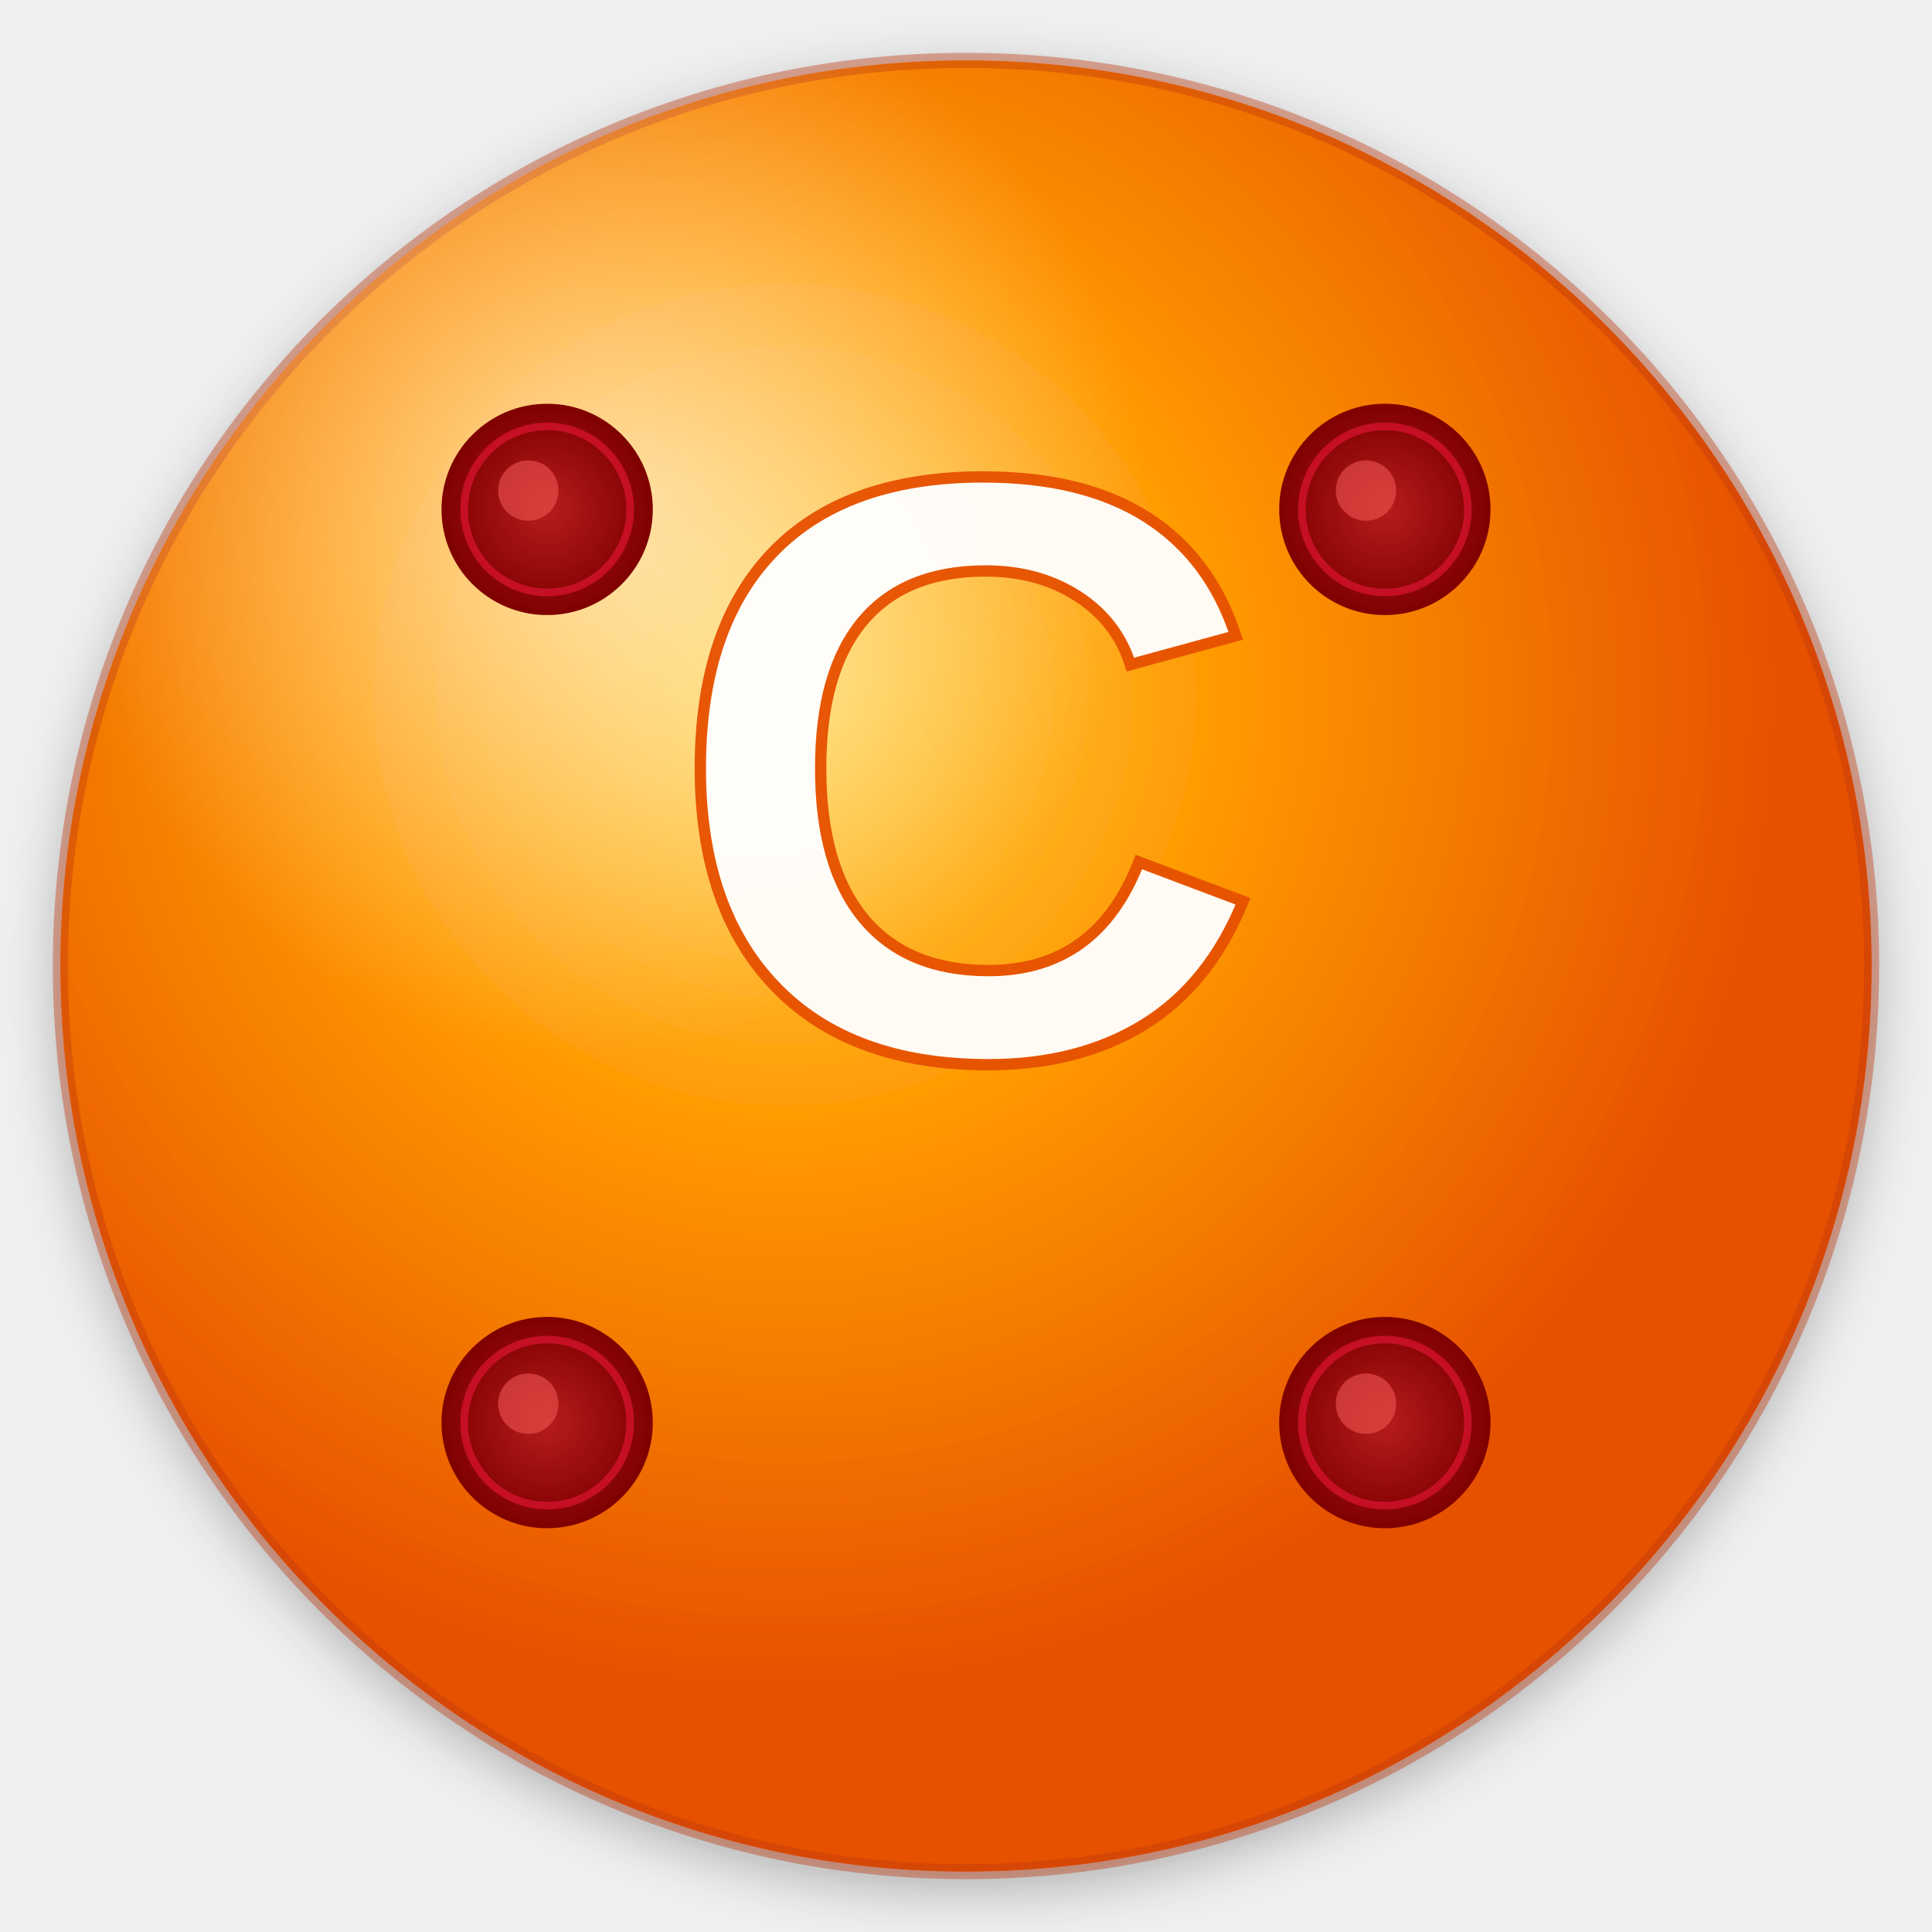
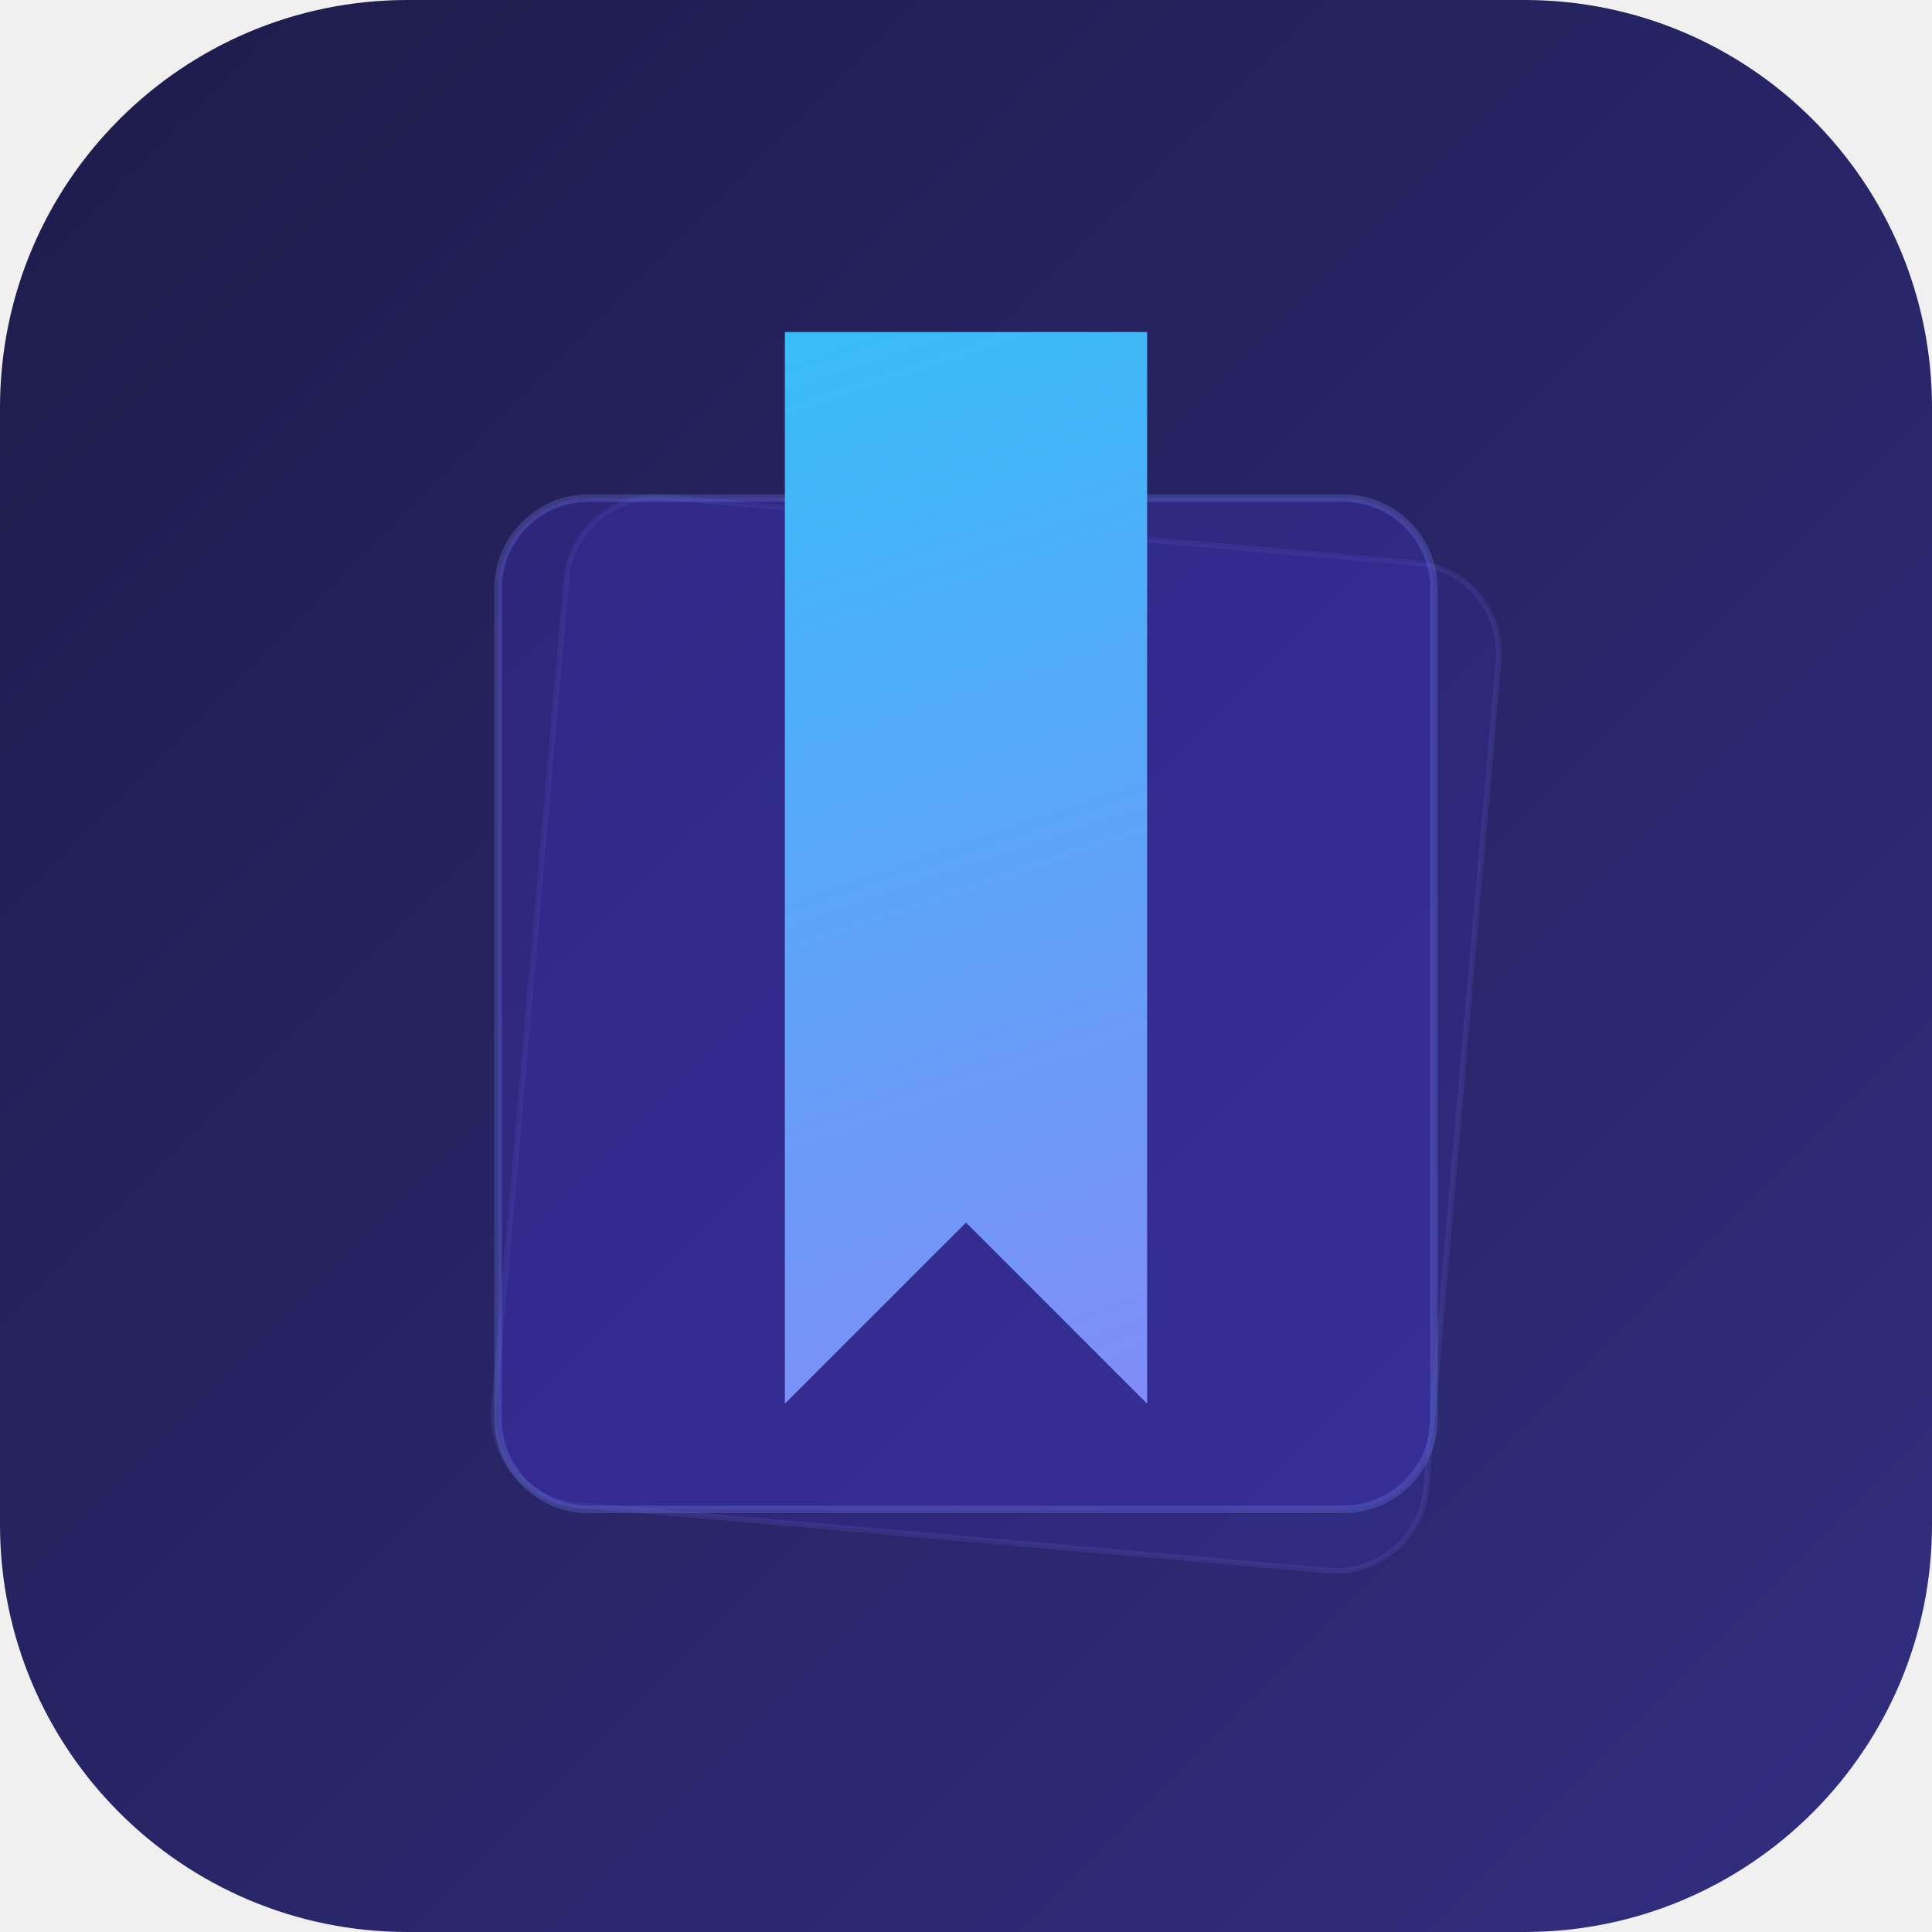
<svg xmlns="http://www.w3.org/2000/svg" viewBox="0 0 512 512">
  <defs>
-     <radialGradient id="sphere" cx="40%" cy="35%" r="55%">
-       <stop offset="0%" stop-color="#FFD54F" />
-       <stop offset="45%" stop-color="#FF9800" />
-       <stop offset="100%" stop-color="#E65100" />
-     </radialGradient>
-     <radialGradient id="shine" cx="30%" cy="25%" r="30%">
-       <stop offset="0%" stop-color="#FFFFFF" stop-opacity="0.6" />
-       <stop offset="100%" stop-color="#FFFFFF" stop-opacity="0" />
-     </radialGradient>
-     <radialGradient id="star-glow" cx="50%" cy="50%" r="50%">
-       <stop offset="0%" stop-color="#B71C1C" />
-       <stop offset="100%" stop-color="#7F0000" />
-     </radialGradient>
-     <filter id="shadow" x="-10%" y="-10%" width="120%" height="120%">
-       <feDropShadow dx="0" dy="4" stdDeviation="8" flood-color="#000" flood-opacity="0.3" />
-     </filter>
+     <linearGradient id="bg" x1="0" y1="0" x2="512" y2="512" gradientUnits="userSpaceOnUse">
+       <stop offset="0%" stop-color="#1E1B4B" />
+       <stop offset="100%" stop-color="#312E81" />
+     </linearGradient>
+     <linearGradient id="mark" x1="208" y1="88" x2="304" y2="372" gradientUnits="userSpaceOnUse">
+       <stop offset="0%" stop-color="#38BDF8" />
+       <stop offset="100%" stop-color="#818CF8" />
+     </linearGradient>
  </defs>
-   <circle cx="256" cy="256" r="240" fill="url(#sphere)" filter="url(#shadow)" />
-   <circle cx="256" cy="256" r="240" fill="none" stroke="#BF360C" stroke-width="4" opacity="0.4" />
-   <circle cx="256" cy="256" r="240" fill="url(#shine)" />
-   <text x="256" y="280" text-anchor="middle" font-family="Arial, Helvetica, sans-serif" font-size="220" font-weight="bold" fill="#FFFFFF" opacity="0.95" stroke="#E65100" stroke-width="3">C</text>
-   <circle cx="145" cy="135" r="28" fill="url(#star-glow)" />
-   <circle cx="145" cy="135" r="22" fill="none" stroke="#FF1744" stroke-width="2" opacity="0.5" />
-   <circle cx="140" cy="130" r="8" fill="#EF5350" opacity="0.6" />
-   <circle cx="367" cy="135" r="28" fill="url(#star-glow)" />
-   <circle cx="367" cy="135" r="22" fill="none" stroke="#FF1744" stroke-width="2" opacity="0.5" />
-   <circle cx="362" cy="130" r="8" fill="#EF5350" opacity="0.6" />
-   <circle cx="145" cy="377" r="28" fill="url(#star-glow)" />
-   <circle cx="145" cy="377" r="22" fill="none" stroke="#FF1744" stroke-width="2" opacity="0.5" />
-   <circle cx="140" cy="372" r="8" fill="#EF5350" opacity="0.6" />
-   <circle cx="367" cy="377" r="28" fill="url(#star-glow)" />
-   <circle cx="367" cy="377" r="22" fill="none" stroke="#FF1744" stroke-width="2" opacity="0.5" />
-   <circle cx="362" cy="372" r="8" fill="#EF5350" opacity="0.6" />
+   <rect width="512" height="512" rx="108" fill="url(#bg)" />
+   <rect x="140" y="140" width="248" height="268" rx="24" fill="#4338CA" fill-opacity="0.15" stroke="#818CF8" stroke-width="1.5" stroke-opacity="0.12" transform="rotate(5, 264, 274)" />
+   <rect x="132" y="132" width="248" height="268" rx="24" fill="#4338CA" fill-opacity="0.3" stroke="#818CF8" stroke-width="2" stroke-opacity="0.25" />
+   <path d="M 208 88 L 304 88 L 304 372 L 256 324 L 208 372 Z" fill="url(#mark)" />
</svg>
